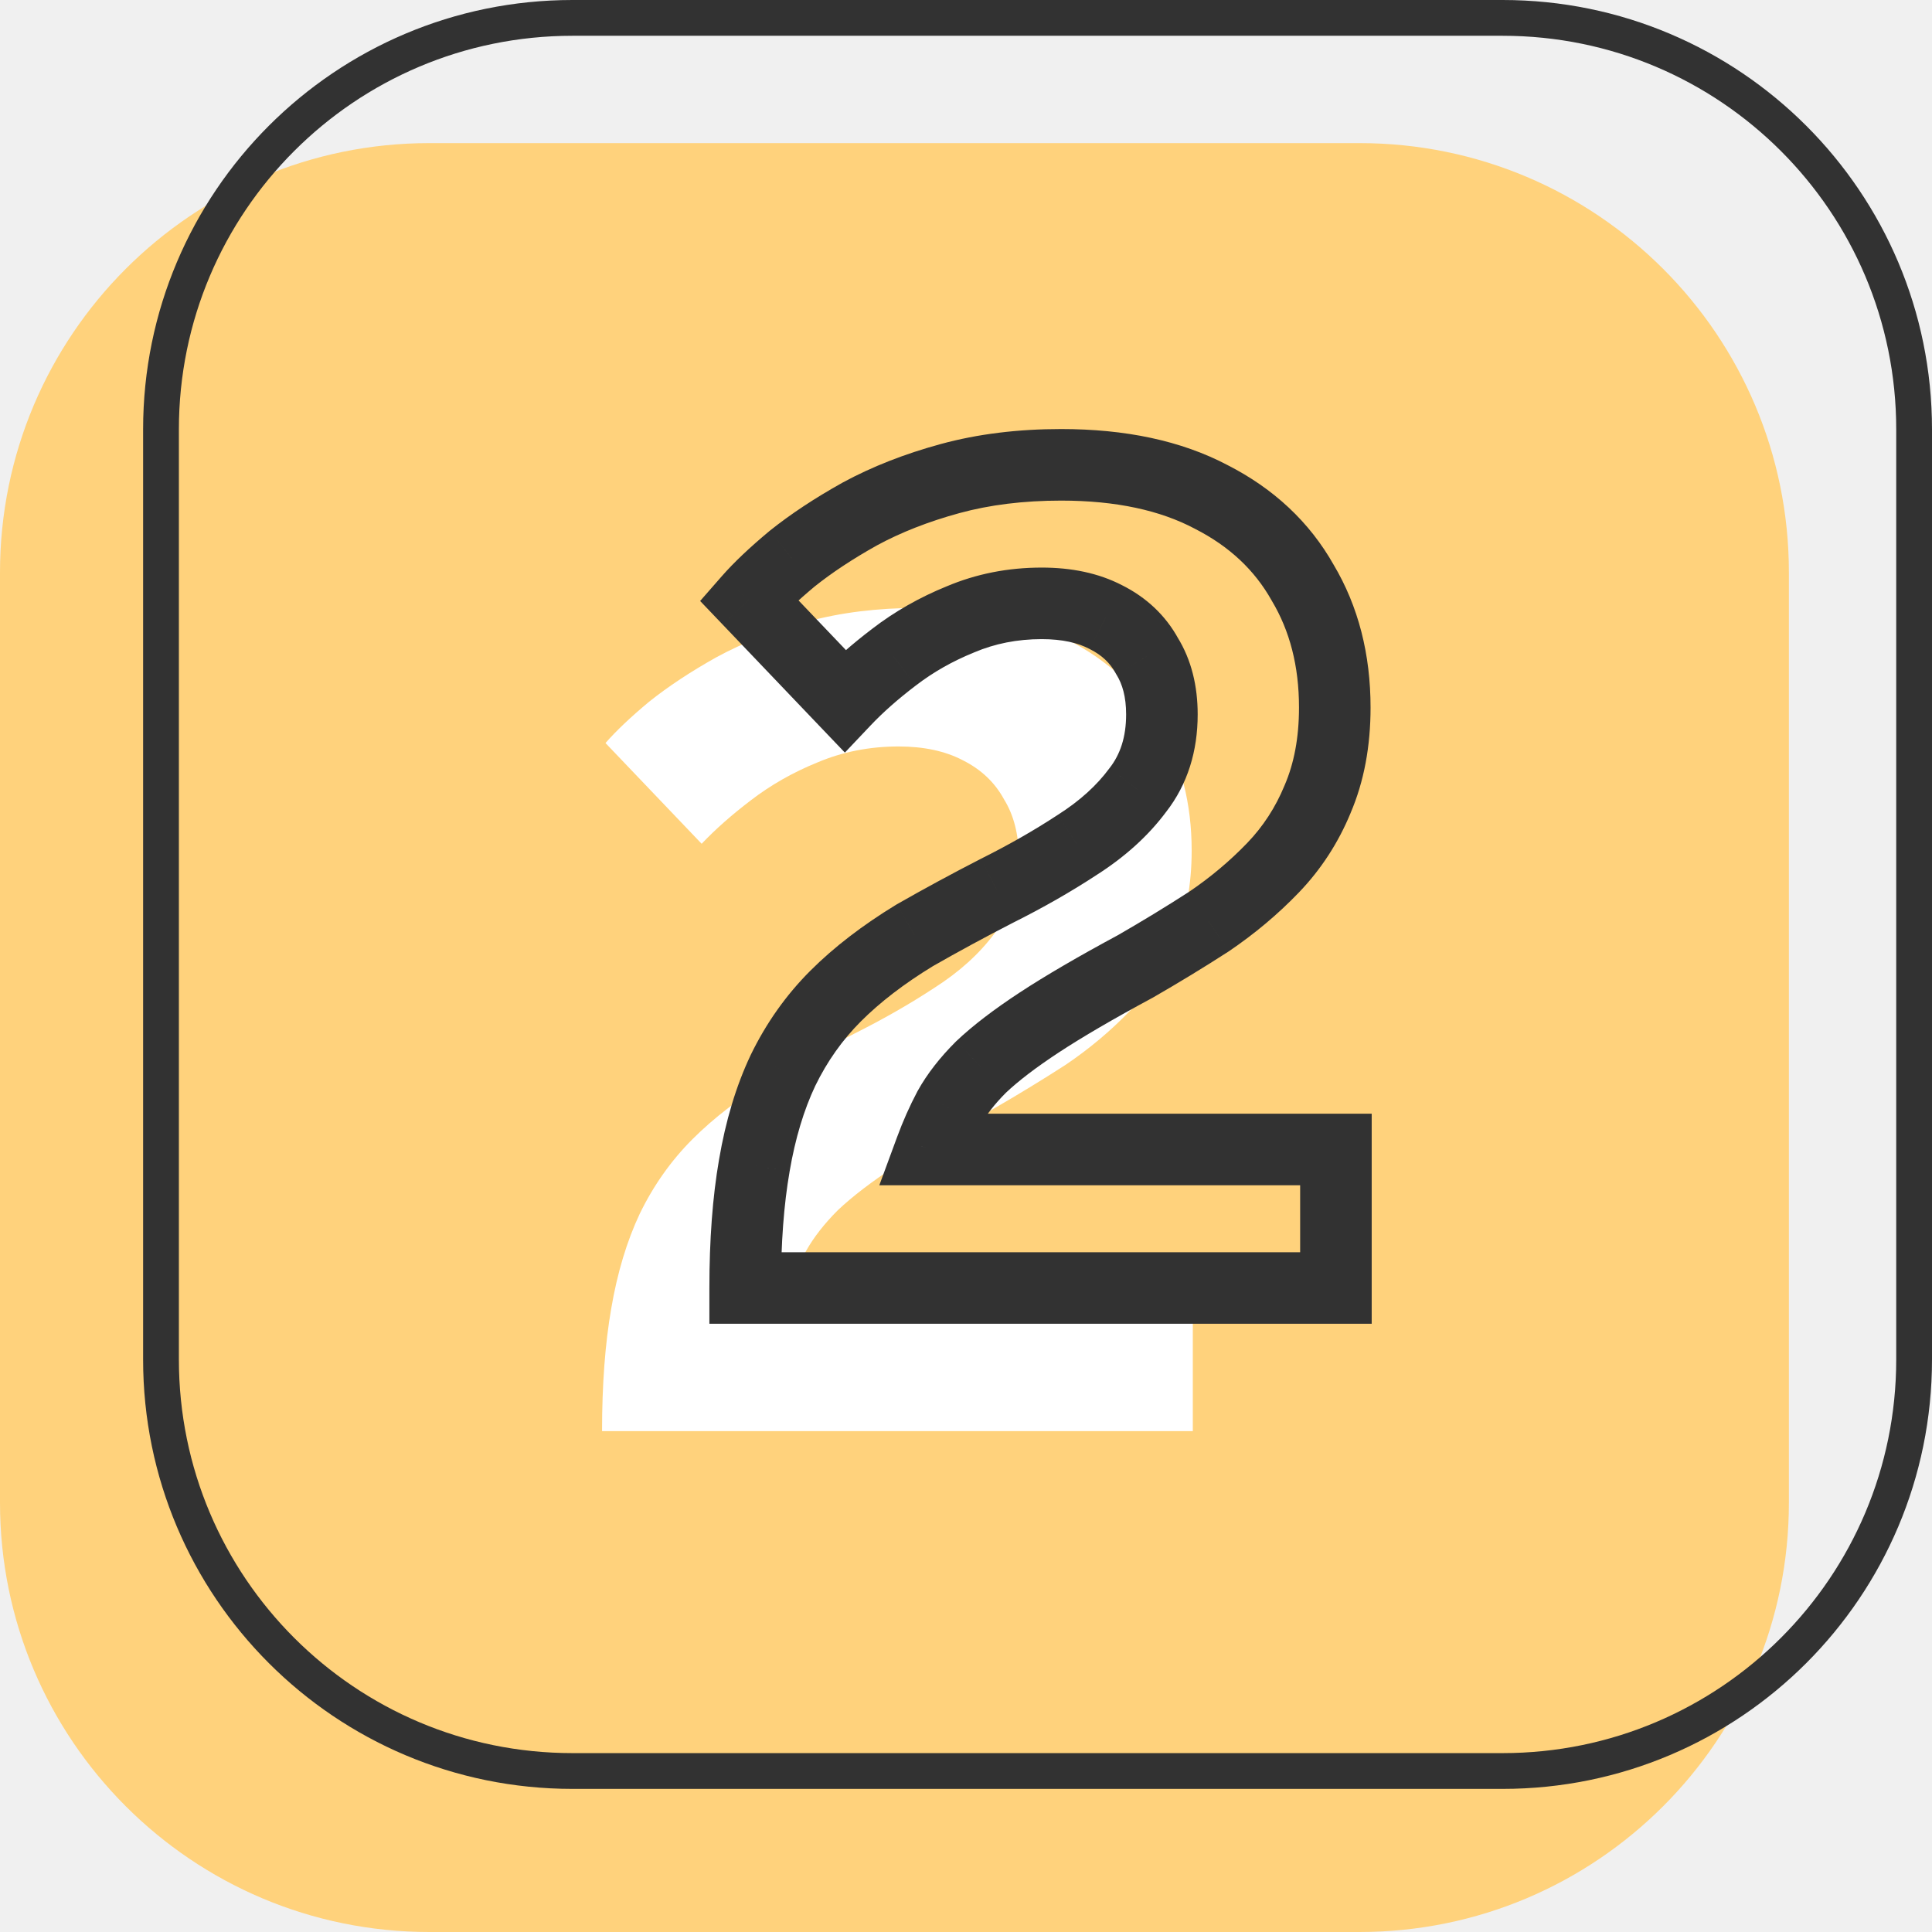
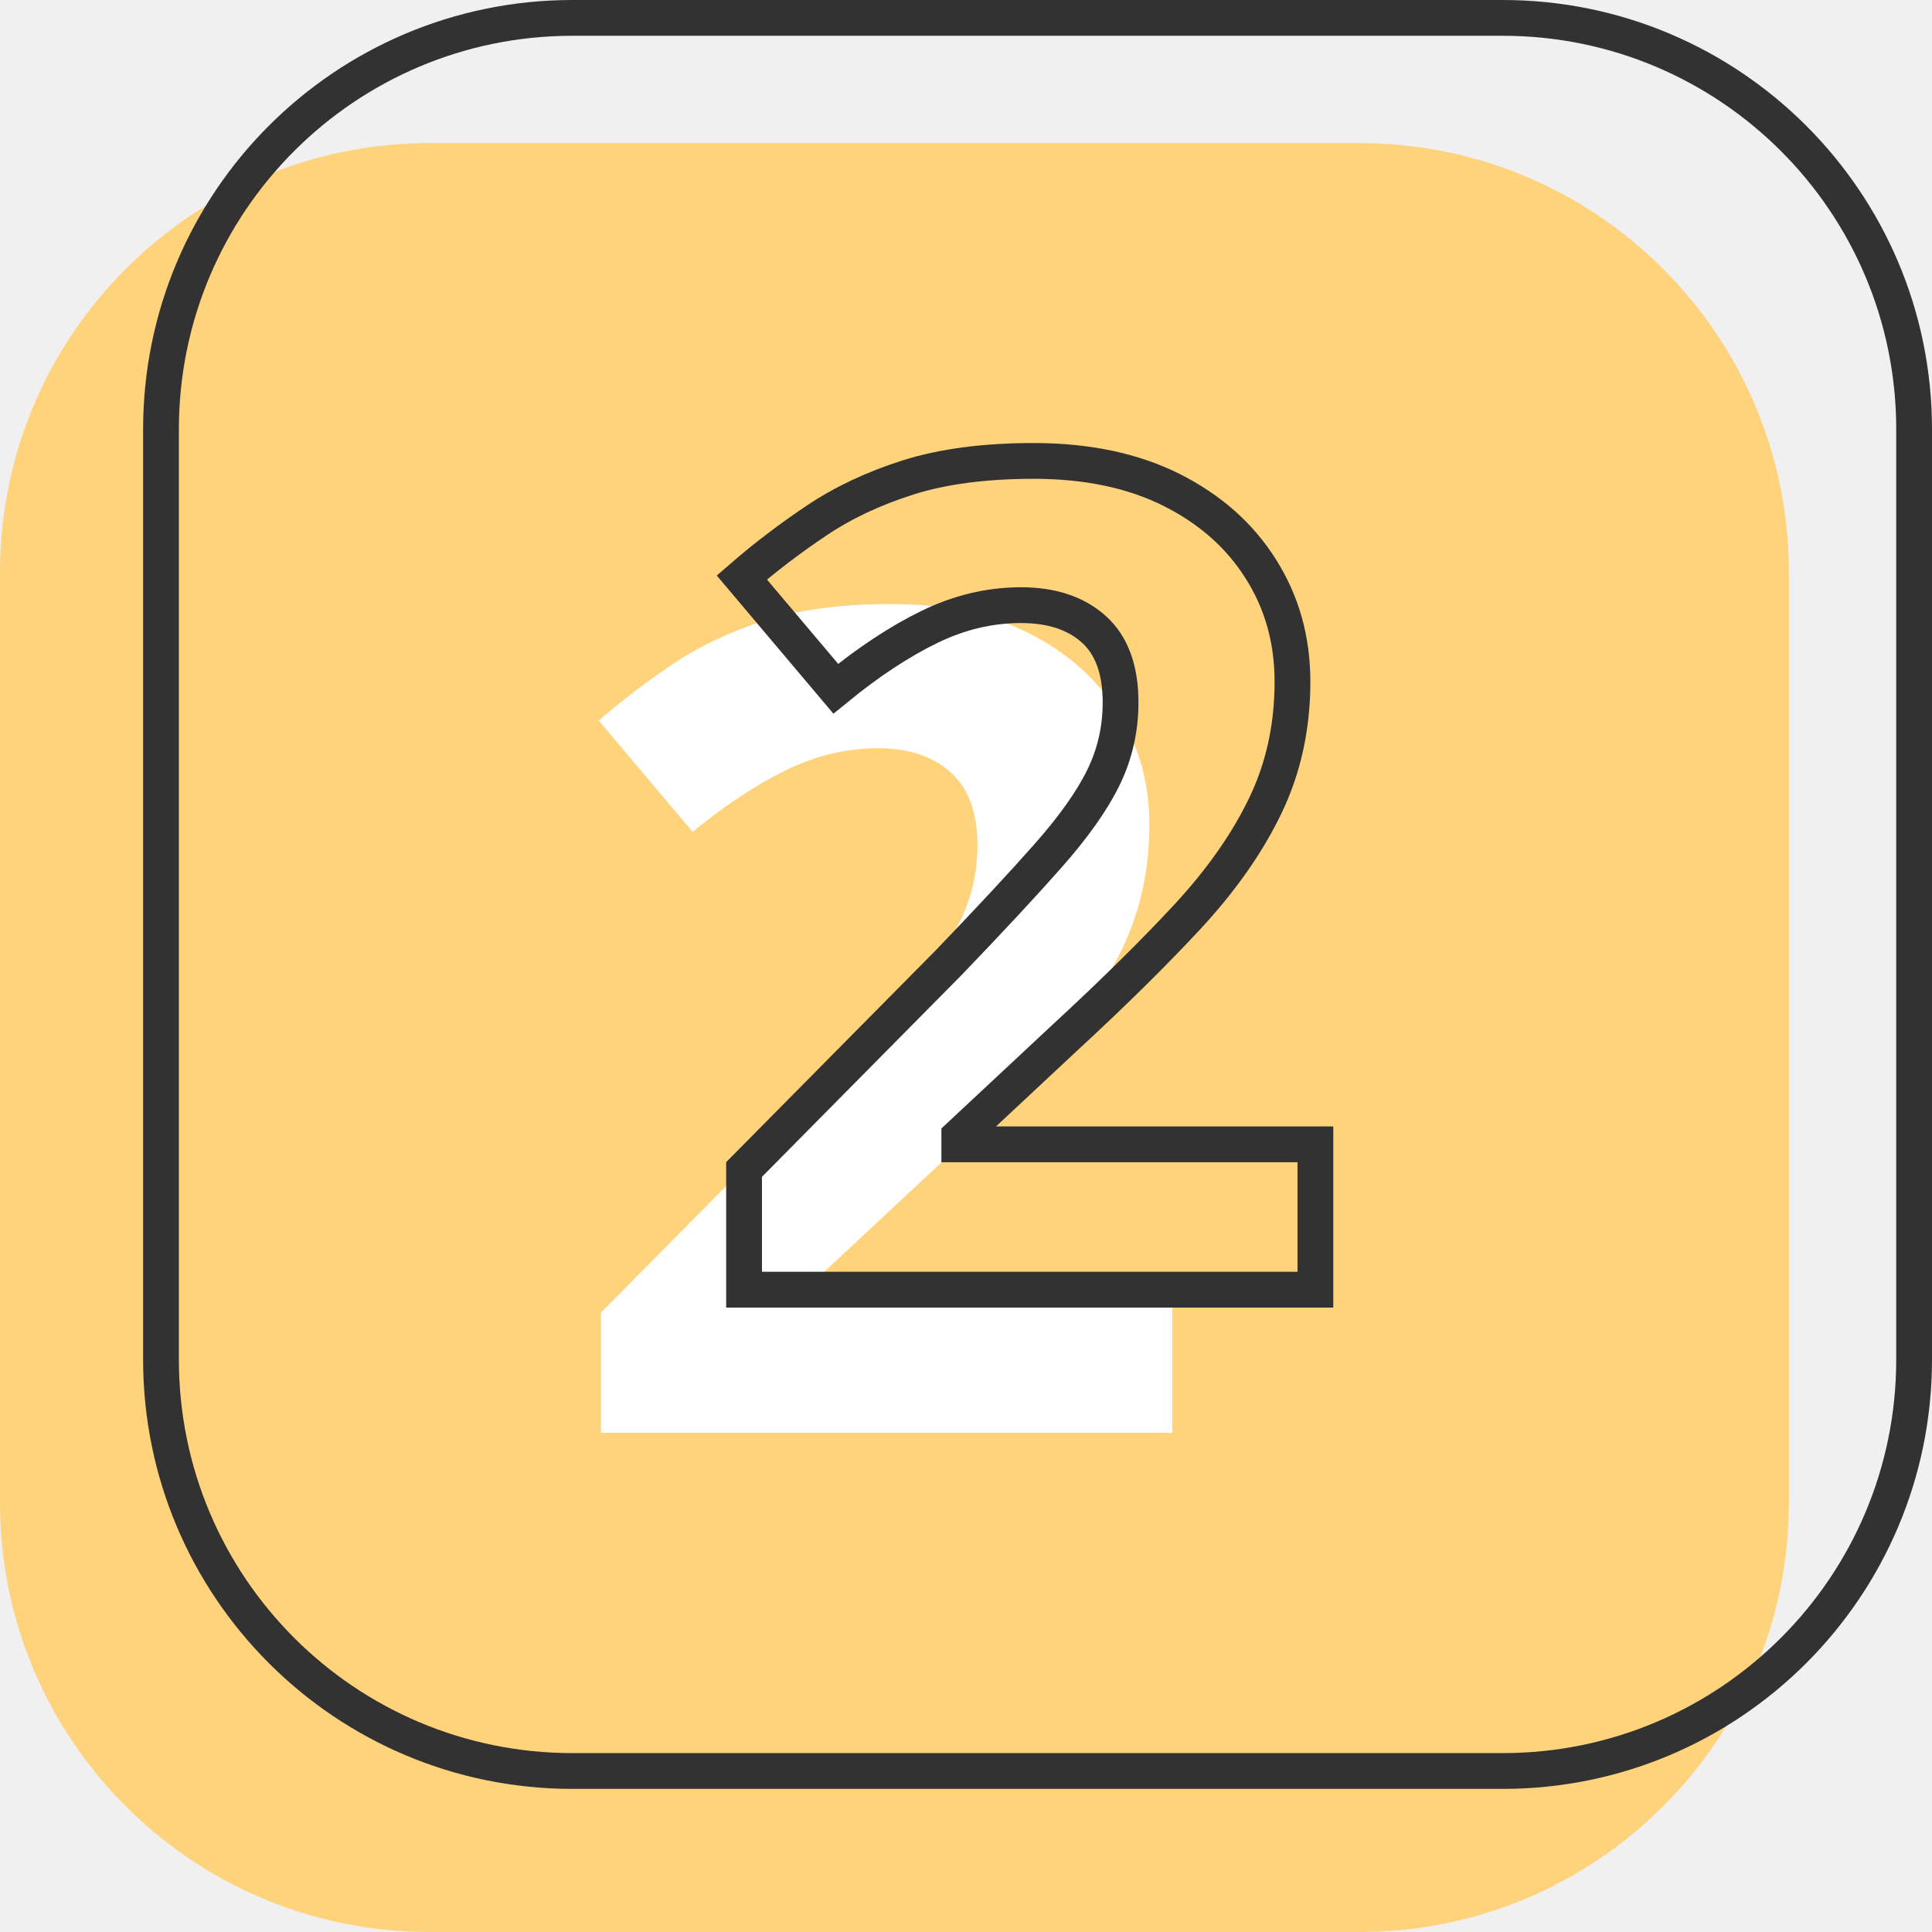
<svg xmlns="http://www.w3.org/2000/svg" width="108" height="108" viewBox="0 0 108 108" fill="none">
  <rect y="8" width="100" height="100" rx="24" fill="#FFD27C" />
  <rect x="9" y="1" width="98" height="98" rx="23" stroke="#323232" stroke-width="2" />
-   <path d="M33.655 80C33.655 77.397 33.826 75.115 34.167 73.152C34.509 71.147 35.042 69.376 35.767 67.84C36.535 66.261 37.517 64.875 38.711 63.68C39.906 62.485 41.378 61.355 43.127 60.288C44.621 59.435 46.157 58.603 47.735 57.792C49.357 56.981 50.85 56.128 52.215 55.232C53.623 54.336 54.754 53.312 55.607 52.16C56.503 51.008 56.951 49.6 56.951 47.936C56.951 46.656 56.674 45.568 56.119 44.672C55.607 43.733 54.839 43.008 53.815 42.496C52.834 41.984 51.639 41.728 50.231 41.728C48.61 41.728 47.095 42.027 45.687 42.624C44.322 43.179 43.085 43.883 41.975 44.736C40.909 45.547 39.991 46.357 39.223 47.168L33.847 41.536C34.445 40.853 35.255 40.085 36.279 39.232C37.346 38.379 38.605 37.547 40.055 36.736C41.549 35.925 43.234 35.264 45.111 34.752C46.989 34.24 49.058 33.984 51.319 33.984C54.647 33.984 57.442 34.581 59.703 35.776C61.965 36.928 63.671 38.528 64.823 40.576C66.018 42.581 66.615 44.907 66.615 47.552C66.615 49.472 66.295 51.179 65.655 52.672C65.058 54.123 64.226 55.403 63.159 56.512C62.093 57.621 60.898 58.624 59.575 59.52C58.253 60.373 56.887 61.205 55.479 62.016C53.261 63.211 51.469 64.256 50.103 65.152C48.738 66.048 47.65 66.88 46.839 67.648C46.071 68.416 45.474 69.184 45.047 69.952C44.663 70.677 44.322 71.445 44.023 72.256H66.679V80H33.655Z" fill="white" />
-   <path d="M41.655 72H39.655V74H41.655V72ZM42.167 65.152L44.138 65.495L44.139 65.488L42.167 65.152ZM43.767 59.84L41.969 58.965L41.964 58.975L41.959 58.986L43.767 59.84ZM46.711 55.68L45.297 54.266L45.297 54.266L46.711 55.68ZM51.127 52.288L50.135 50.551L50.11 50.566L50.086 50.58L51.127 52.288ZM55.735 49.792L54.841 48.003L54.831 48.008L54.822 48.013L55.735 49.792ZM60.215 47.232L59.142 45.545L59.13 45.552L59.118 45.56L60.215 47.232ZM63.607 44.16L62.029 42.932L62.014 42.951L62 42.969L63.607 44.16ZM64.119 36.672L62.364 37.63L62.39 37.678L62.419 37.725L64.119 36.672ZM61.815 34.496L60.89 36.269L60.905 36.277L60.921 36.285L61.815 34.496ZM53.687 34.624L54.44 36.477L54.454 36.471L54.468 36.465L53.687 34.624ZM49.975 36.736L51.185 38.328L51.195 38.321L49.975 36.736ZM47.223 39.168L45.776 40.549L47.229 42.07L48.675 40.544L47.223 39.168ZM41.847 33.536L40.342 32.219L39.138 33.595L40.401 34.917L41.847 33.536ZM44.279 31.232L43.03 29.67L43.014 29.683L42.999 29.696L44.279 31.232ZM48.055 28.736L47.101 26.978L47.09 26.984L47.08 26.99L48.055 28.736ZM53.111 26.752L53.638 28.681L53.638 28.681L53.111 26.752ZM67.703 27.776L66.769 29.544L66.782 29.551L66.795 29.558L67.703 27.776ZM72.823 32.576L71.08 33.556L71.092 33.578L71.105 33.6L72.823 32.576ZM73.655 44.672L71.817 43.884L71.811 43.897L71.806 43.91L73.655 44.672ZM71.159 48.512L72.601 49.898L72.601 49.898L71.159 48.512ZM67.575 51.52L68.659 53.201L68.678 53.188L68.697 53.176L67.575 51.52ZM63.479 54.016L64.427 55.777L64.453 55.763L64.477 55.749L63.479 54.016ZM58.103 57.152L59.201 58.824L59.201 58.824L58.103 57.152ZM54.839 59.648L53.464 58.196L53.444 58.215L53.425 58.234L54.839 59.648ZM53.047 61.952L51.299 60.981L51.289 60.998L51.28 61.016L53.047 61.952ZM52.023 64.256L50.147 63.565L49.155 66.256H52.023V64.256ZM74.679 64.256H76.679V62.256H74.679V64.256ZM74.679 72V74H76.679V72H74.679ZM43.655 72C43.655 69.48 43.821 67.316 44.138 65.495L40.197 64.809C39.831 66.913 39.655 69.315 39.655 72H43.655ZM44.139 65.488C44.456 63.627 44.942 62.037 45.576 60.694L41.959 58.986C41.142 60.715 40.562 62.666 40.196 64.816L44.139 65.488ZM45.566 60.715C46.24 59.328 47.094 58.126 48.126 57.094L45.297 54.266C43.939 55.624 42.83 57.194 41.969 58.965L45.566 60.715ZM48.126 57.094C49.187 56.033 50.527 54.996 52.169 53.996L50.086 50.58C48.229 51.713 46.625 52.938 45.297 54.266L48.126 57.094ZM52.12 54.025C53.586 53.186 55.096 52.369 56.649 51.571L54.822 48.013C53.217 48.837 51.655 49.683 50.135 50.551L52.12 54.025ZM56.63 51.581C58.313 50.739 59.875 49.847 61.313 48.904L59.118 45.56C57.825 46.409 56.4 47.224 54.841 48.003L56.63 51.581ZM61.289 48.919C62.87 47.913 64.193 46.729 65.214 45.35L62 42.969C61.315 43.895 60.376 44.759 59.142 45.545L61.289 48.919ZM65.186 45.388C66.393 43.837 66.951 41.979 66.951 39.936H62.951C62.951 41.221 62.614 42.179 62.029 42.932L65.186 45.388ZM66.951 39.936C66.951 38.364 66.609 36.893 65.82 35.619L62.419 37.725C62.739 38.243 62.951 38.948 62.951 39.936H66.951ZM65.875 35.714C65.153 34.391 64.072 33.388 62.71 32.707L60.921 36.285C61.607 36.628 62.061 37.075 62.364 37.63L65.875 35.714ZM62.74 32.723C61.406 32.027 59.876 31.728 58.231 31.728V35.728C59.403 35.728 60.262 35.941 60.89 36.269L62.74 32.723ZM58.231 31.728C56.358 31.728 54.576 32.075 52.906 32.783L54.468 36.465C55.615 35.979 56.862 35.728 58.231 35.728V31.728ZM52.934 32.771C51.411 33.39 50.015 34.182 48.756 35.151L51.195 38.321C52.154 37.583 53.233 36.967 54.44 36.477L52.934 32.771ZM48.765 35.144C47.629 36.007 46.627 36.889 45.771 37.792L48.675 40.544C49.356 39.825 50.189 39.086 51.185 38.328L48.765 35.144ZM48.67 37.787L43.294 32.155L40.401 34.917L45.776 40.549L48.67 37.787ZM43.352 34.853C43.857 34.276 44.583 33.583 45.56 32.768L42.999 29.696C41.928 30.588 41.032 31.43 40.342 32.219L43.352 34.853ZM45.529 32.794C46.493 32.022 47.657 31.25 49.031 30.482L47.08 26.99C45.553 27.843 44.199 28.735 43.03 29.67L45.529 32.794ZM49.009 30.494C50.349 29.766 51.888 29.159 53.638 28.681L52.585 24.823C50.58 25.369 48.748 26.084 47.101 26.978L49.009 30.494ZM53.638 28.681C55.318 28.223 57.208 27.984 59.319 27.984V23.984C56.908 23.984 54.659 24.257 52.585 24.823L53.638 28.681ZM59.319 27.984C62.417 27.984 64.869 28.541 66.769 29.544L68.638 26.008C66.015 24.622 62.878 23.984 59.319 23.984V27.984ZM66.795 29.558C68.735 30.546 70.137 31.88 71.08 33.556L74.566 31.596C73.206 29.176 71.194 27.31 68.611 25.994L66.795 29.558ZM71.105 33.6C72.092 35.256 72.615 37.218 72.615 39.552H76.615C76.615 36.595 75.944 33.907 74.541 31.552L71.105 33.6ZM72.615 39.552C72.615 41.25 72.333 42.681 71.817 43.884L75.493 45.46C76.258 43.677 76.615 41.694 76.615 39.552H72.615ZM71.806 43.91C71.302 45.134 70.607 46.201 69.718 47.126L72.601 49.898C73.845 48.605 74.814 47.111 75.505 45.434L71.806 43.91ZM69.718 47.126C68.751 48.13 67.665 49.044 66.454 49.864L68.697 53.176C70.131 52.204 71.434 51.112 72.601 49.898L69.718 47.126ZM66.491 49.839C65.198 50.674 63.861 51.488 62.481 52.283L64.477 55.749C65.913 54.922 67.308 54.073 68.659 53.201L66.491 49.839ZM62.531 52.255C60.285 53.464 58.438 54.54 57.006 55.48L59.201 58.824C60.499 57.972 62.236 56.957 64.427 55.777L62.531 52.255ZM57.006 55.48C55.583 56.414 54.39 57.319 53.464 58.196L56.215 61.1C56.91 60.441 57.893 59.682 59.201 58.824L57.006 55.48ZM53.425 58.234C52.555 59.103 51.834 60.017 51.299 60.981L54.796 62.923C55.114 62.351 55.587 61.728 56.254 61.062L53.425 58.234ZM51.28 61.016C50.852 61.825 50.474 62.675 50.147 63.565L53.9 64.947C54.169 64.216 54.475 63.53 54.815 62.888L51.28 61.016ZM52.023 66.256H74.679V62.256H52.023V66.256ZM72.679 64.256V72H76.679V64.256H72.679ZM74.679 70H41.655V74H74.679V70Z" fill="#323232" />
+   <text fill="white" xml:space="preserve" style="white-space: pre" font-family="Raleway" font-size="64" font-weight="bold" letter-spacing="0.01em">
+     <tspan x="31.031" y="80.092">2</tspan>
+   </text>
+   <text stroke="#323232" stroke-width="2" xml:space="preserve" style="white-space: pre" font-family="Raleway" font-size="64" font-weight="bold" letter-spacing="0.01em">
+     <tspan x="39.031" y="72.092">2</tspan>
+   </text>
</svg>
